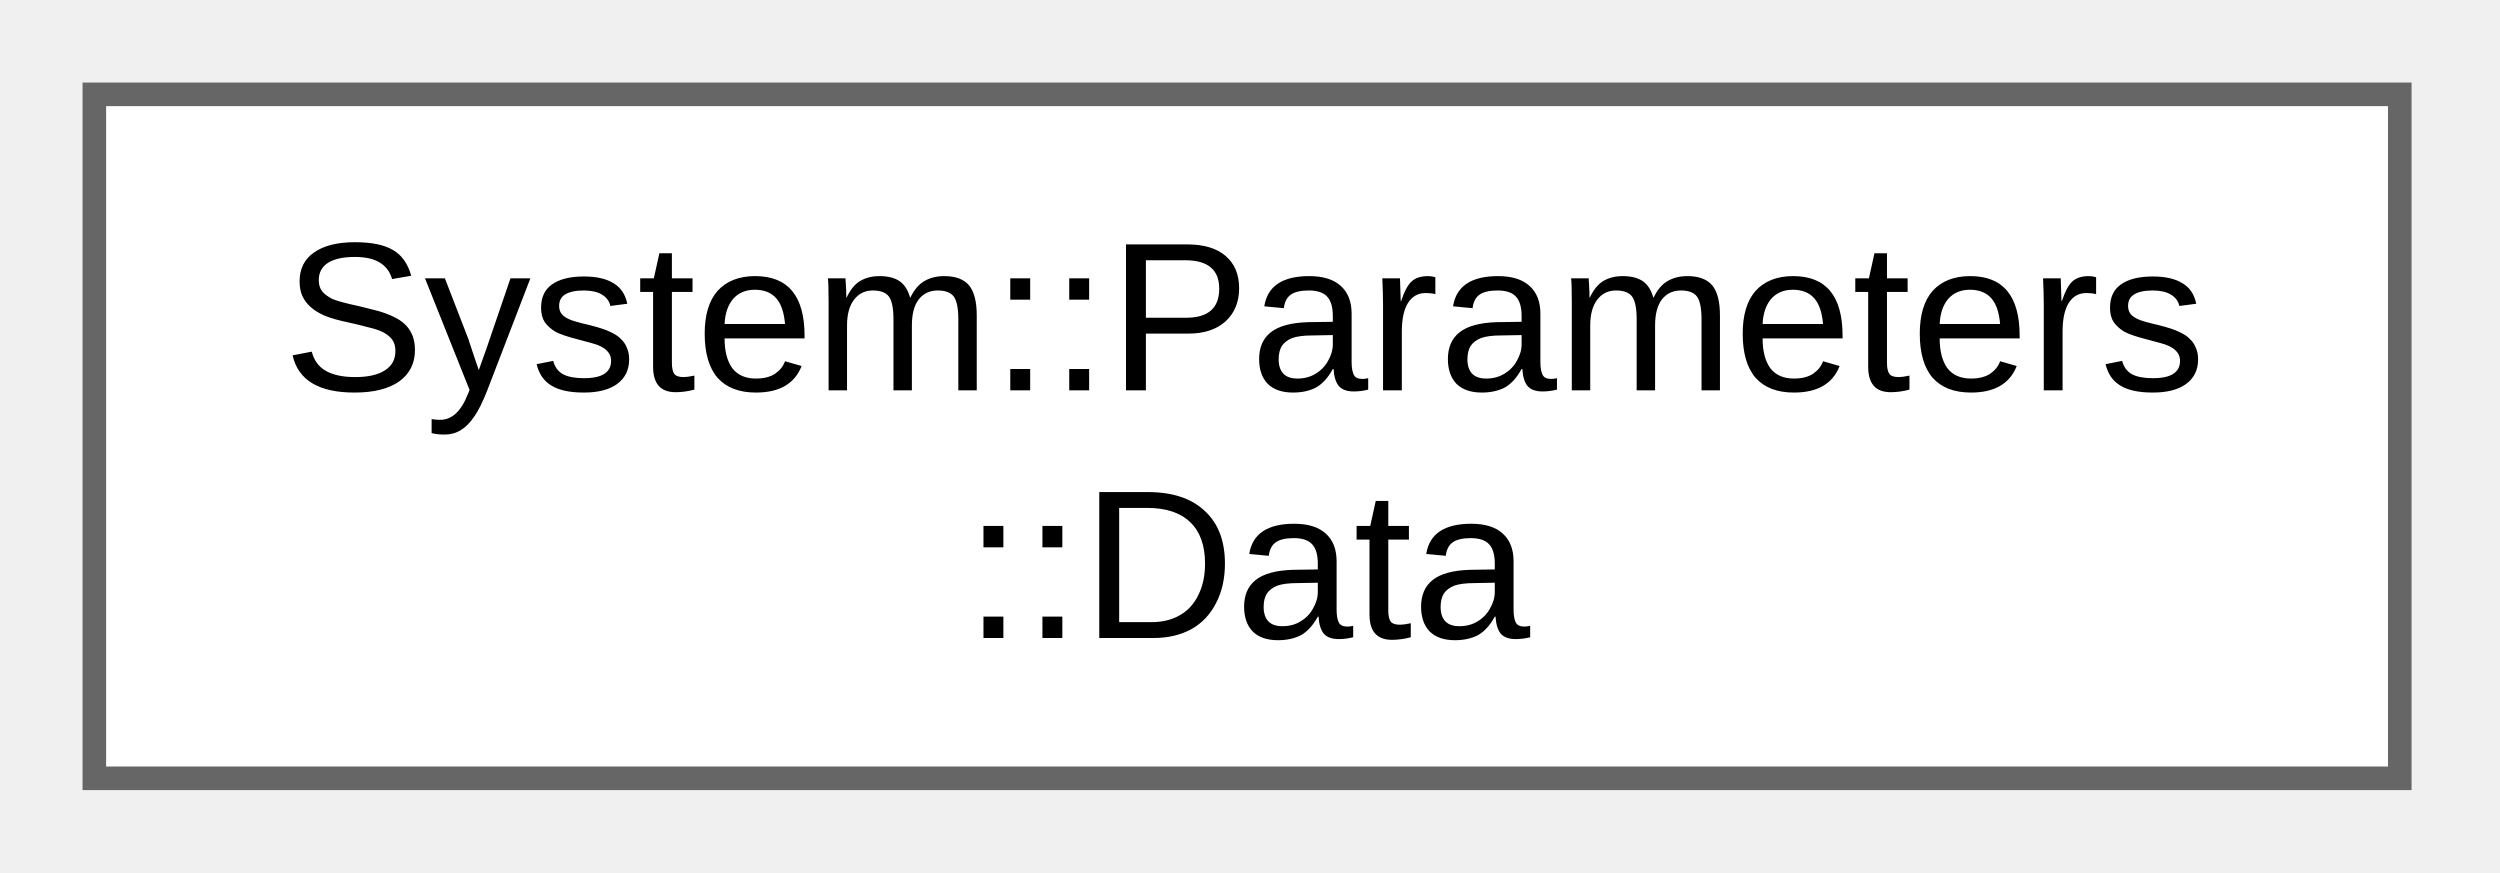
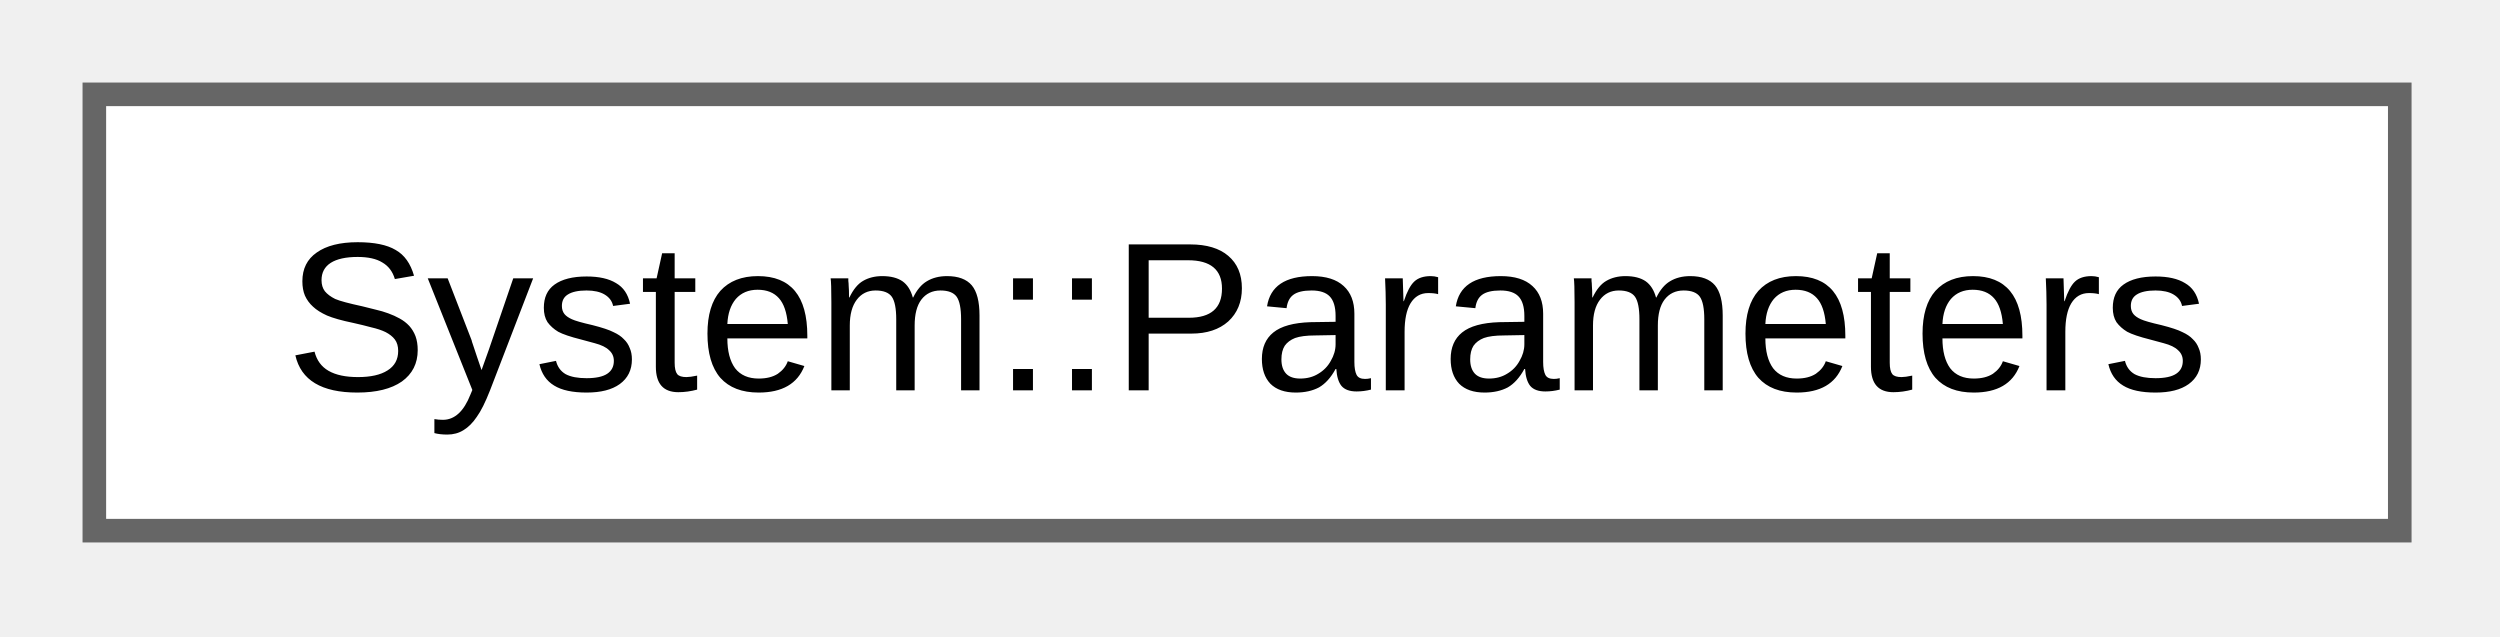
- <svg xmlns="http://www.w3.org/2000/svg" xmlns:xlink="http://www.w3.org/1999/xlink" width="106pt" height="37pt" viewBox="0.00 0.00 106.00 37.00">
-   <g id="graph0" class="graph" transform="scale(1 1) rotate(0) translate(4 33)">
+ <svg xmlns="http://www.w3.org/2000/svg" xmlns:xlink="http://www.w3.org/1999/xlink" width="106pt" height="27pt" viewBox="0.00 0.00 106.00 27.00">
+   <g id="graph0" class="graph" transform="scale(1 1) rotate(0) translate(4 22.5)">
    <g id="Node000000" class="node">
      <g id="a_Node000000">
-         <a xlink:href="d9/d2e/class_system_1_1_parameters_1_1_data.html" target="_top" xlink:title="Nested class containing the parameter data structures.">
-           <polygon fill="white" stroke="#666666" points="97.75,-29 0,-29 0,0 97.75,0 97.75,-29" />
-           <text xml:space="preserve" text-anchor="start" x="8" y="-16.45" font-family="Arial" font-size="9.00">System::Parameters</text>
-           <text xml:space="preserve" text-anchor="middle" x="48.88" y="-5.95" font-family="Arial" font-size="9.00">::Data</text>
+         <a xlink:href="d5/d1a/class_system_1_1_parameters.html" target="_top" xlink:title="Singleton class for managing system parameters stored in EEPROM.">
+           <polygon fill="white" stroke="#666666" points="97.75,-18.5 0,-18.5 0,0 97.75,0 97.75,-18.5" />
+           <text xml:space="preserve" text-anchor="middle" x="48.88" y="-5.95" font-family="Arial" font-size="9.00">System::Parameters</text>
        </a>
      </g>
    </g>
  </g>
</svg>
